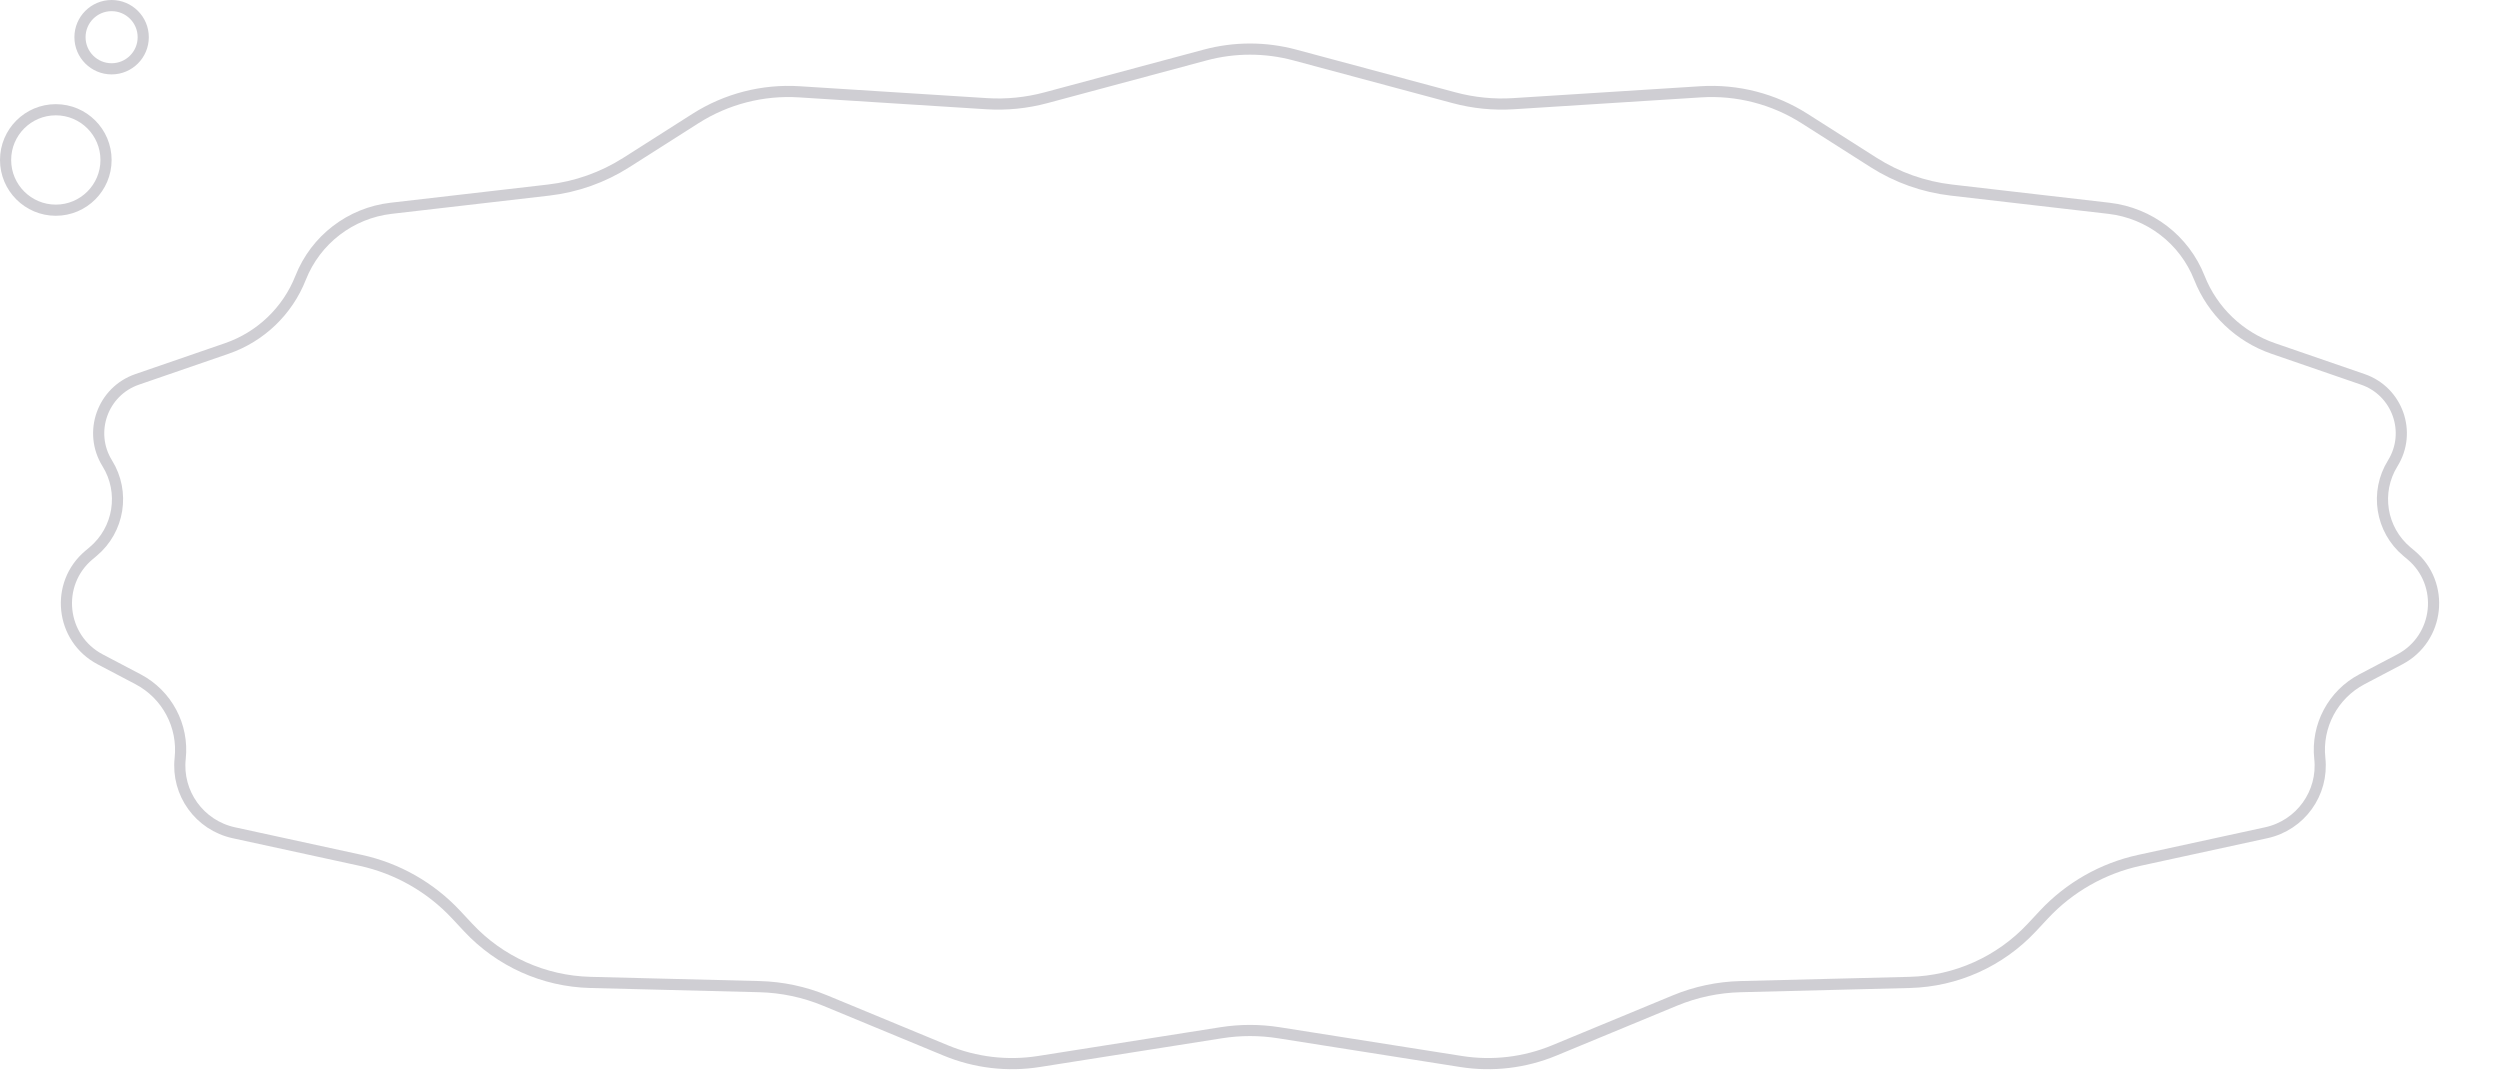
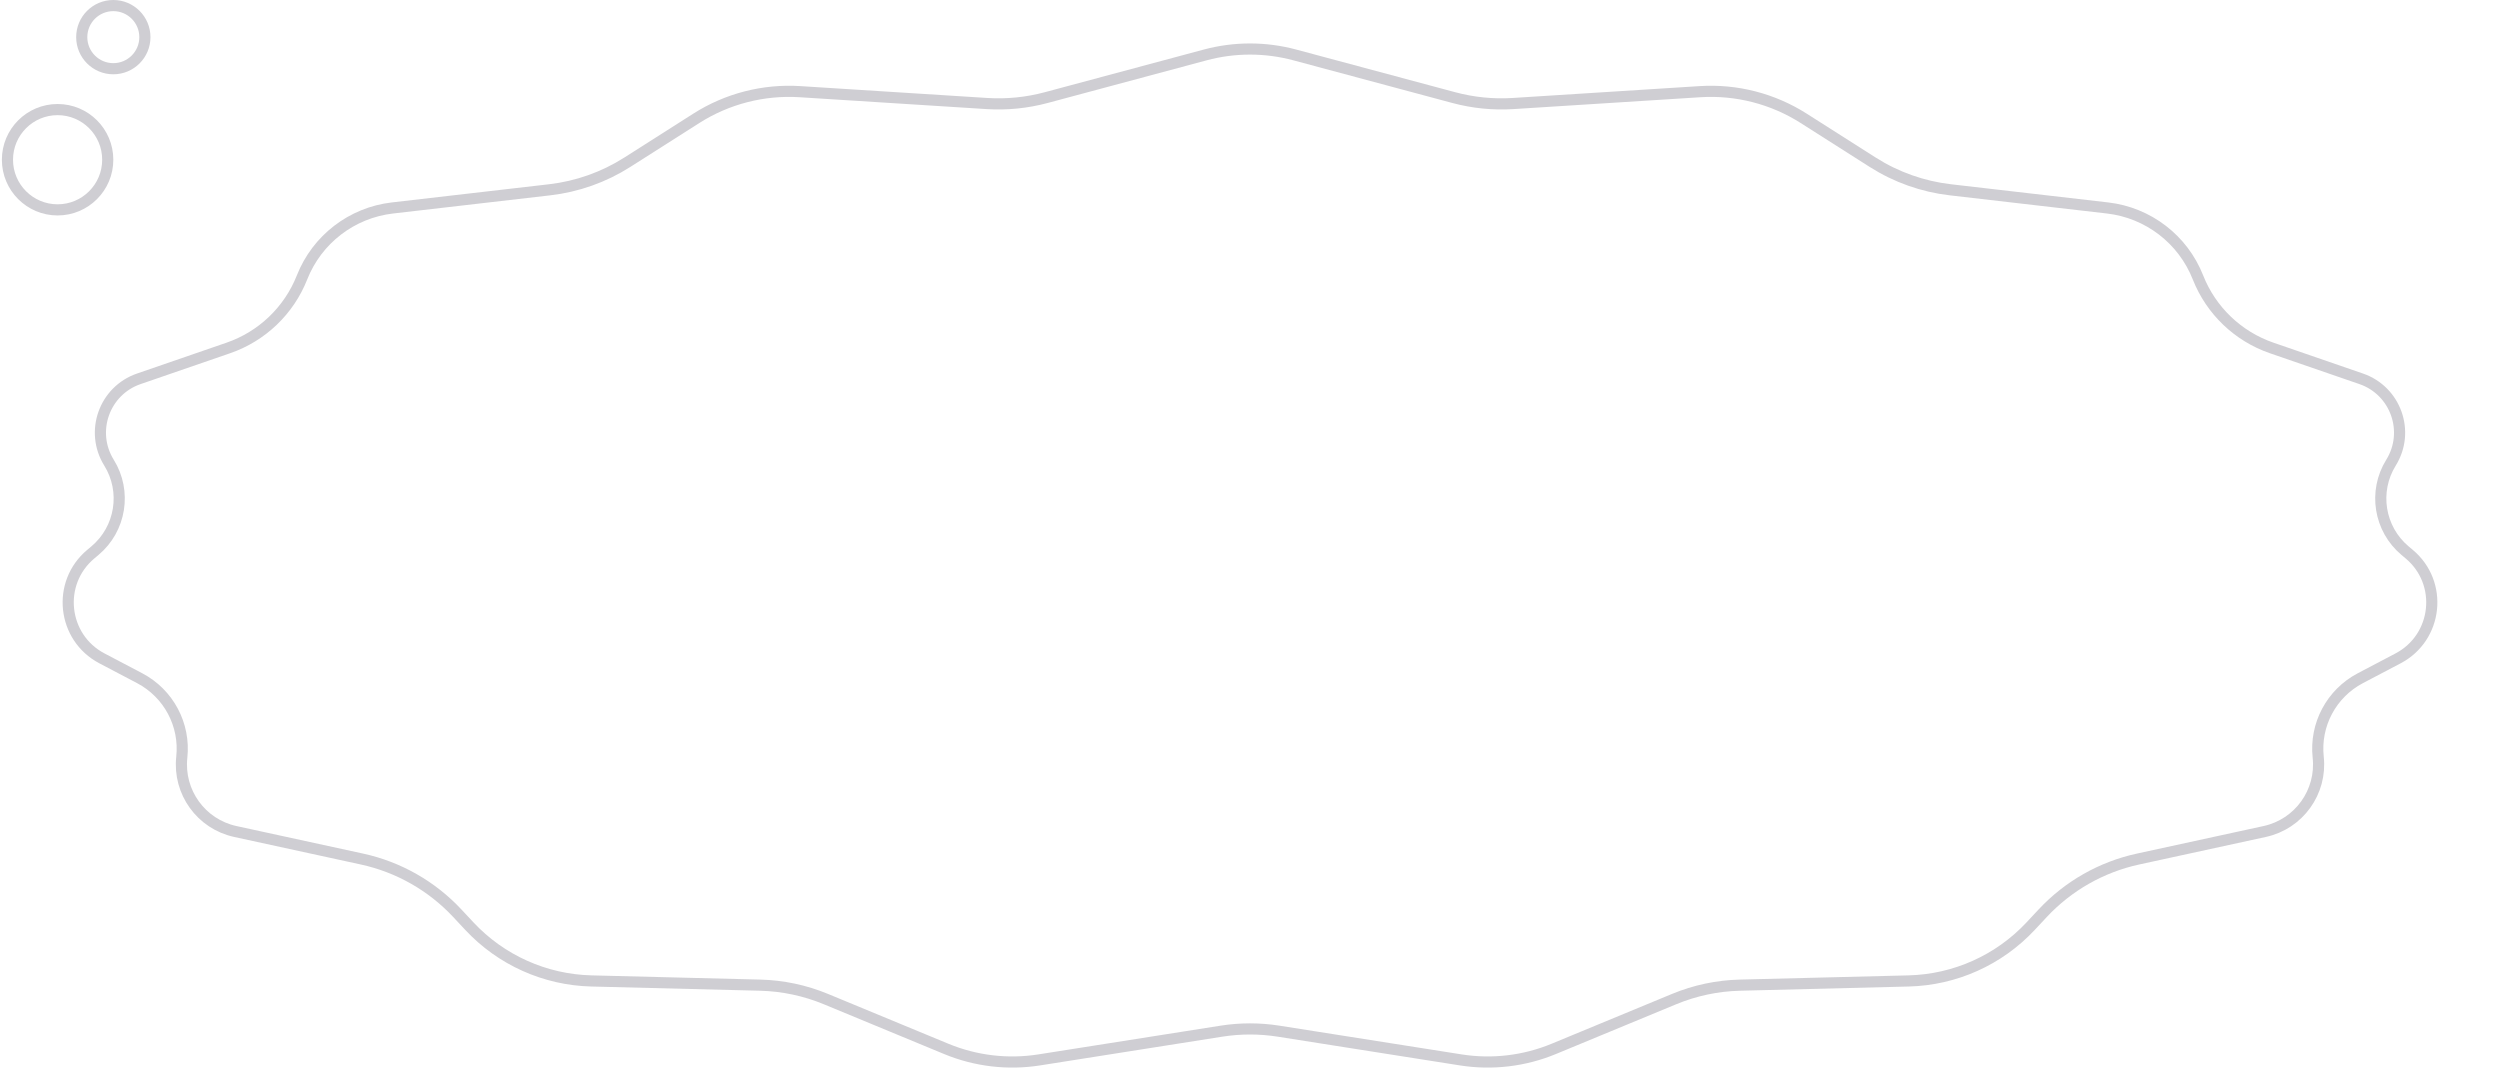
- <svg xmlns="http://www.w3.org/2000/svg" width="336" height="146" viewBox="0 0 336 146" fill="none">
+ <svg xmlns="http://www.w3.org/2000/svg" width="620" height="269" viewBox="0 0 336 146" fill="none">
  <circle cx="7.5" cy="21.5" r="6.75" stroke="#CFCED3" stroke-width="1.5" />
  <circle cx="15" cy="5" r="4.25" stroke="#CFCED3" stroke-width="1.5" />
  <path d="M161.974 7.394C165.921 6.334 170.079 6.334 174.026 7.394L195.435 13.139C198.035 13.837 200.731 14.106 203.418 13.935L228.573 12.339C233.487 12.027 238.374 13.284 242.528 15.928L251.818 21.84C254.976 23.849 258.547 25.116 262.265 25.546L283.432 27.993C288.901 28.625 293.577 32.217 295.597 37.338C297.358 41.802 300.984 45.272 305.52 46.836L317.569 50.989C322.218 52.591 324.175 58.096 321.582 62.274C319.177 66.147 319.987 71.2 323.482 74.128L324.034 74.591C328.664 78.471 327.878 85.808 322.531 88.619L317.45 91.29C313.557 93.336 311.31 97.553 311.783 101.926C312.29 106.609 309.183 110.92 304.581 111.921L287.528 115.63C282.61 116.7 278.135 119.244 274.7 122.922L273.074 124.663C268.814 129.224 262.9 131.881 256.661 132.037L233.938 132.604C230.899 132.679 227.9 133.314 225.091 134.477L208.885 141.183C204.93 142.82 200.6 143.333 196.372 142.666L171.856 138.799C169.301 138.396 166.699 138.396 164.144 138.799L139.628 142.666C135.4 143.333 131.07 142.82 127.115 141.183L110.909 134.477C108.1 133.314 105.101 132.679 102.062 132.604L79.339 132.037C73.1 131.881 67.186 129.224 62.926 124.663L61.3 122.922C57.865 119.244 53.39 116.7 48.472 115.63L31.419 111.921C26.817 110.92 23.71 106.609 24.217 101.926C24.69 97.553 22.443 93.336 18.55 91.29L13.469 88.619C8.122 85.808 7.336 78.471 11.966 74.591L12.518 74.128C16.013 71.2 16.823 66.147 14.418 62.274C11.825 58.096 13.782 52.591 18.431 50.989L30.48 46.836C35.016 45.272 38.642 41.802 40.403 37.338C42.423 32.217 47.099 28.625 52.568 27.993L73.735 25.546C77.453 25.116 81.025 23.849 84.182 21.84L93.472 15.928C97.626 13.284 102.513 12.027 107.427 12.339L132.582 13.935C135.269 14.106 137.965 13.837 140.565 13.139L161.974 7.394Z" stroke="#CFCED3" stroke-width="1.5" />
</svg>
